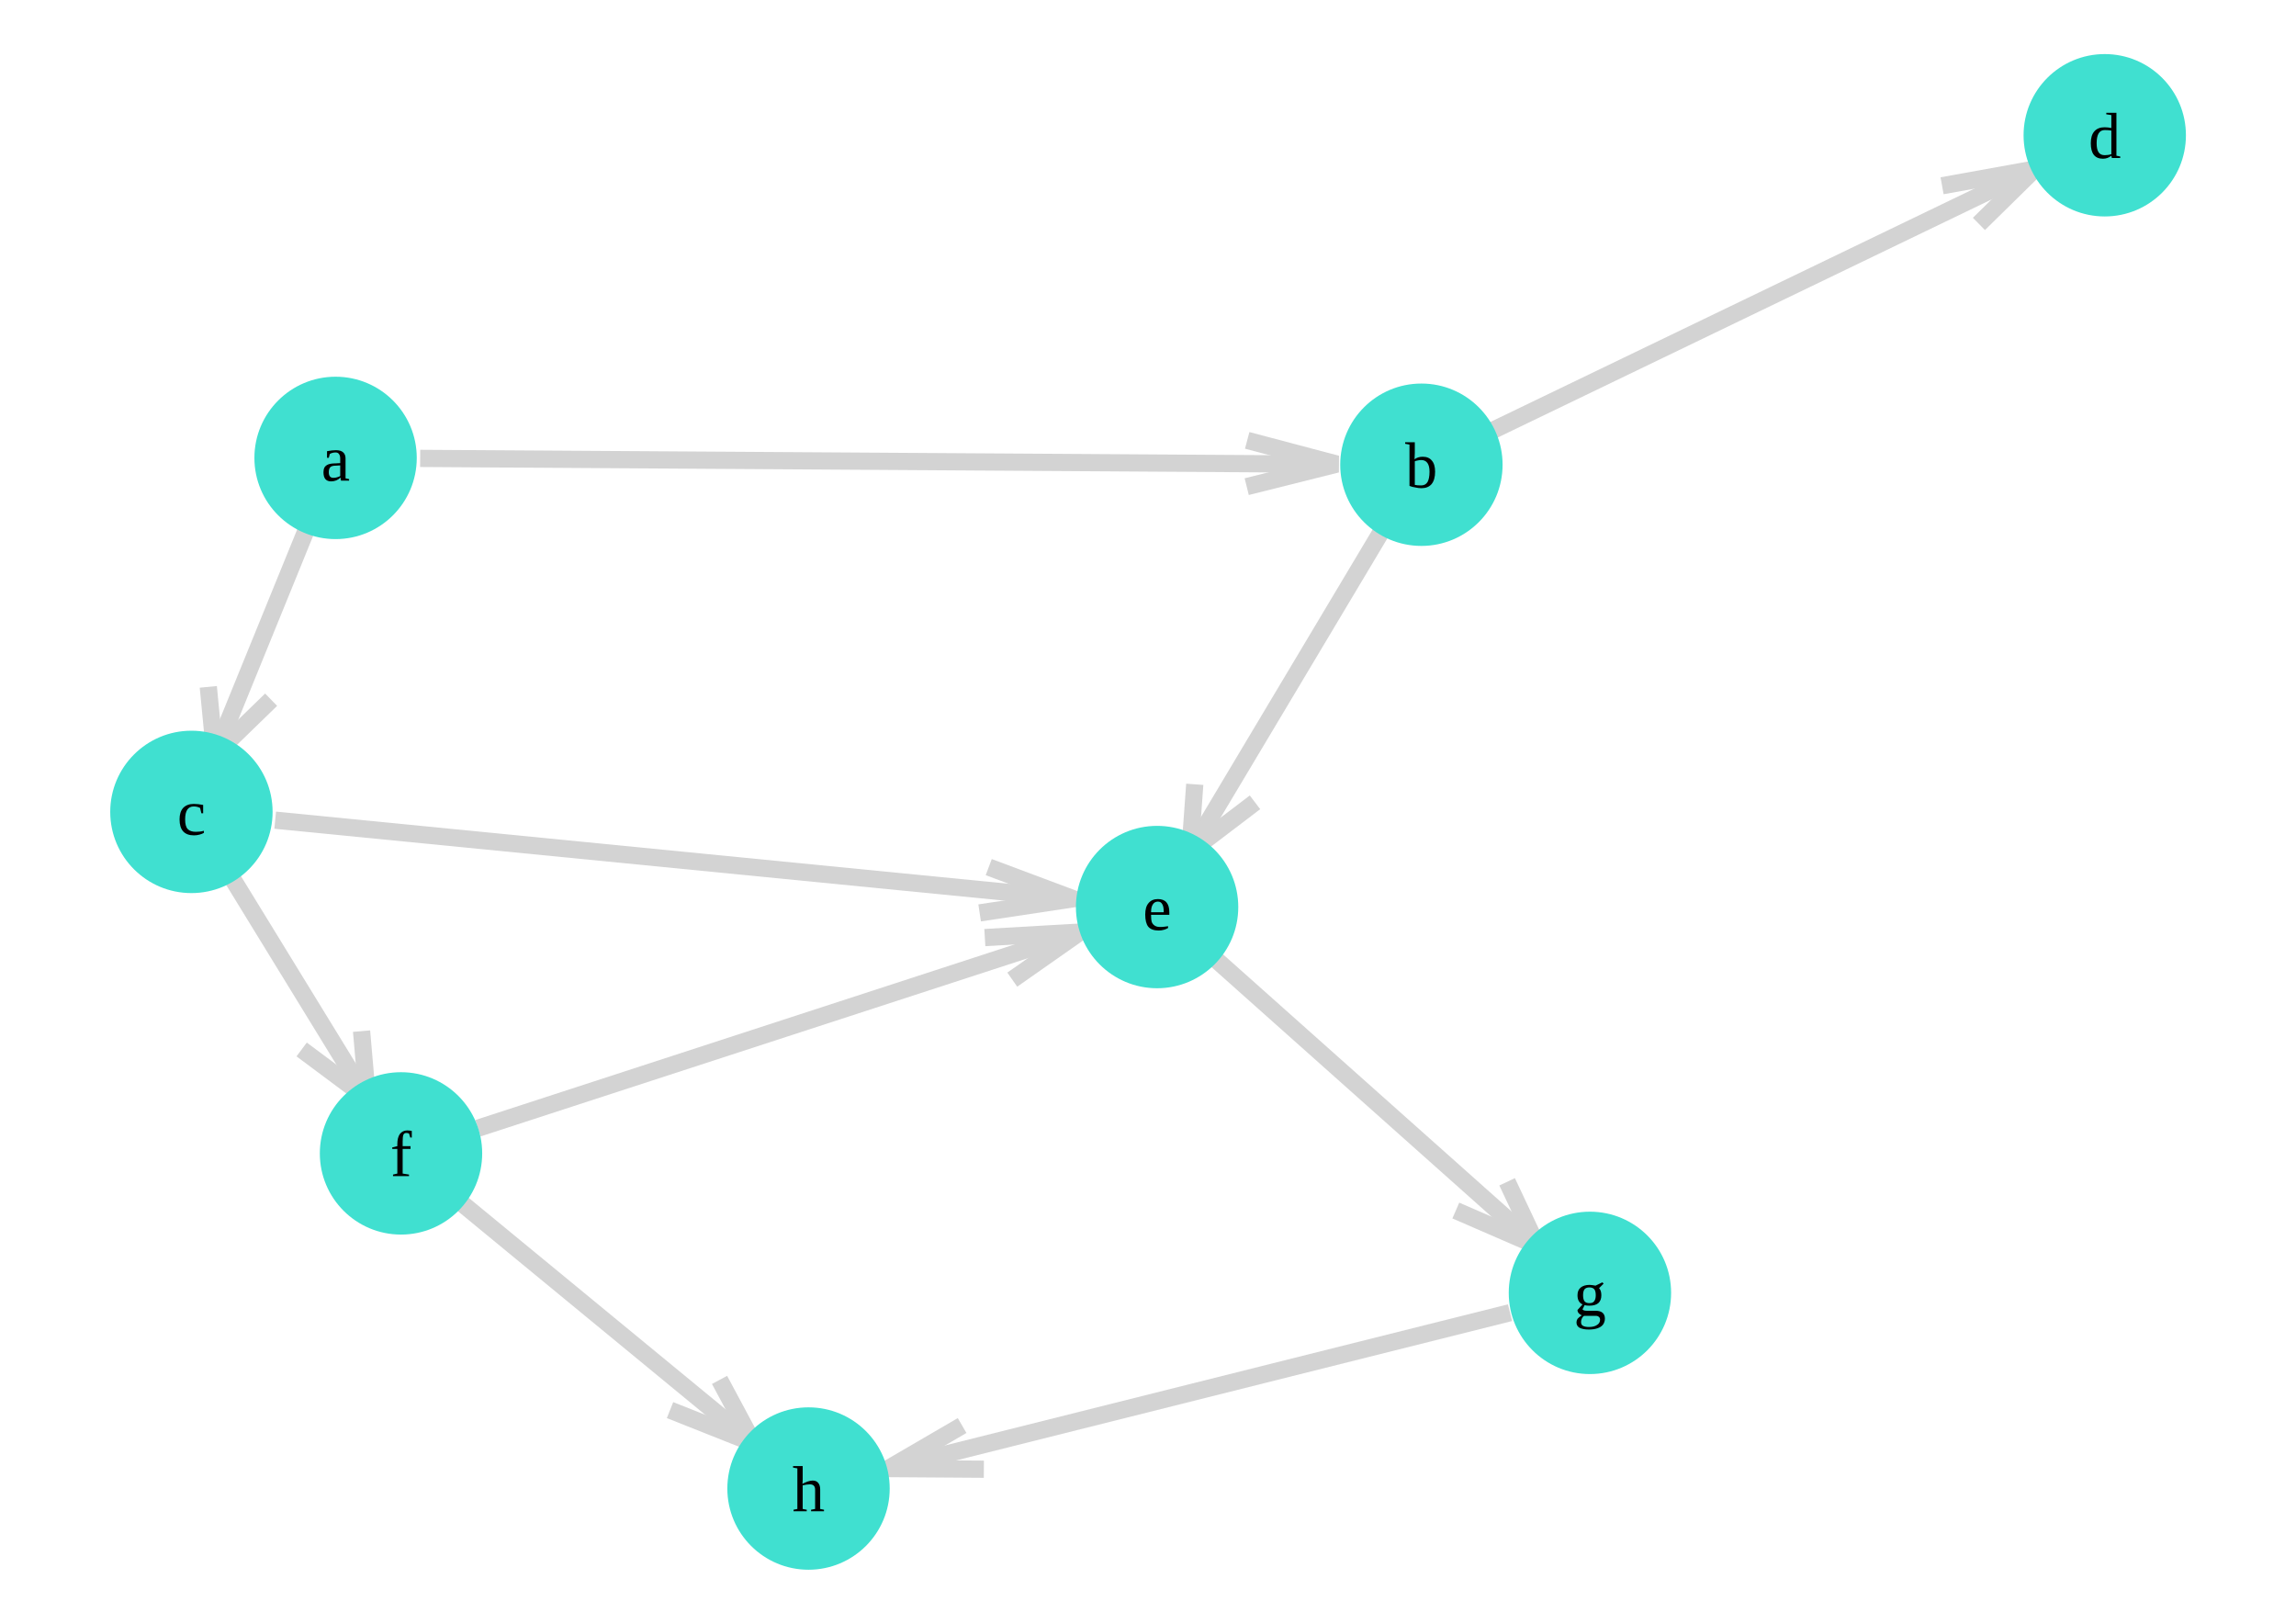
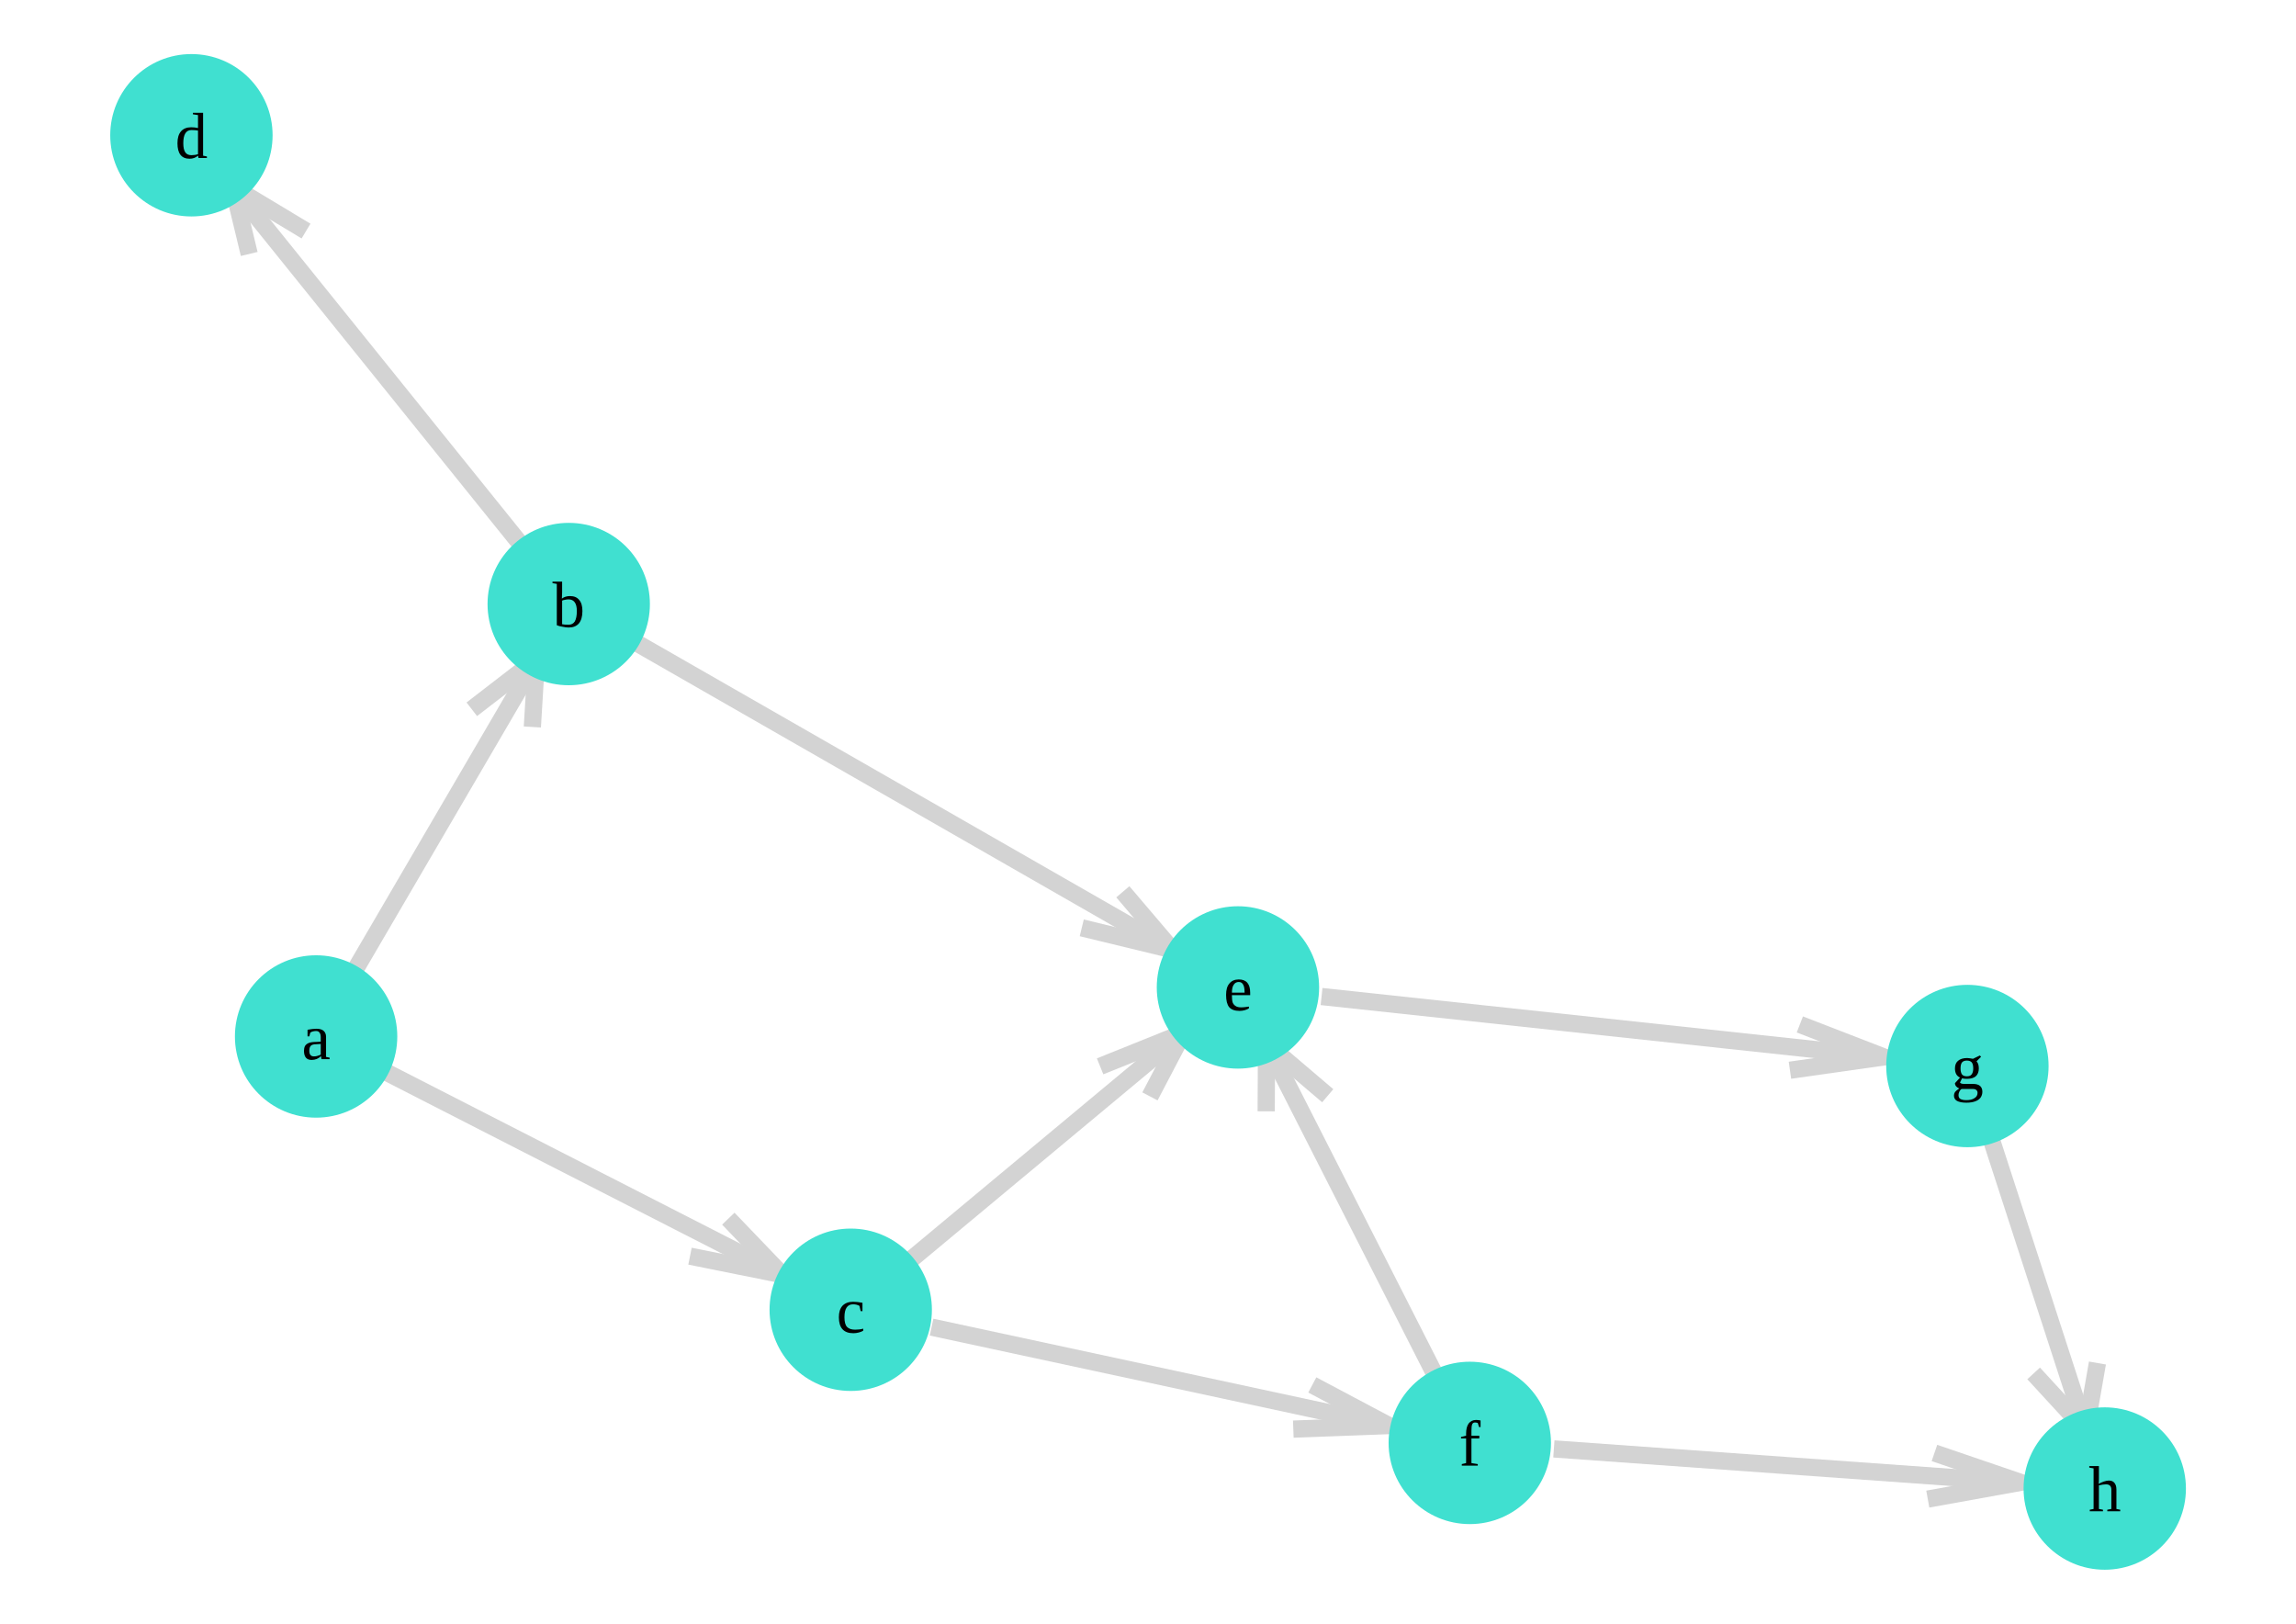
<svg xmlns="http://www.w3.org/2000/svg" version="1.2" width="141.42mm" height="100mm" viewBox="0 0 141.42 100" stroke="none" fill="#000000" stroke-width="0.3" font-size="3.88">
  <defs>
    <marker id="arrow" markerWidth="15" markerHeight="7" refX="5" refY="3.5" orient="auto" markerUnits="strokeWidth">
      <path d="M0,0 L15,3.5 L0,7 z" stroke="context-stroke" fill="context-stroke" />
    </marker>
  </defs>
-   <g stroke-width="1.06" fill="#000000" fill-opacity="0.000" stroke="#D3D3D3" id="img-e2d94762-1">
-     <g transform="translate(54.11,28.41)">
-       <path fill="none" d="M-28.23,-0.18 L28.23,0.18 " class="primitive" />
+   <g stroke-width="1.06" fill="#000000" fill-opacity="0.000" stroke="#D3D3D3" id="img-2df2545e-1">
+     <g transform="translate(27.25,50.52)">
+       <path fill="none" d="M-5.79,9.91 L5.79,-9.91 " class="primitive" />
    </g>
-     <g transform="translate(16.23,39.1)">
-       <path fill="none" d="M3,-7.36 L-3,7.36 " class="primitive" />
+     <g transform="translate(35.93,72.24)">
+       <path fill="none" d="M-12.24,-6.26 L12.24,6.26 " class="primitive" />
    </g>
-     <g transform="translate(108.59,18.48)">
-       <path fill="none" d="M-16.74,8.07 L16.74,-8.07 " class="primitive" />
+     <g transform="translate(23.41,22.77)">
+       <path fill="none" d="M9.05,11.23 L-9.05,-11.23 " class="primitive" />
    </g>
-     <g transform="translate(79.41,42.24)">
-       <path fill="none" d="M6.11,-10.23 L-6.11,10.23 " class="primitive" />
+     <g transform="translate(55.64,49.01)">
+       <path fill="none" d="M-16.56,-9.49 L16.56,9.49 " class="primitive" />
    </g>
-     <g transform="translate(41.53,52.93)">
-       <path fill="none" d="M-24.58,-2.42 L24.58,2.42 " class="primitive" />
+     <g transform="translate(64.32,70.73)">
+       <path fill="none" d="M-8.55,7.12 L8.55,-7.12 " class="primitive" />
    </g>
-     <g transform="translate(18.24,60.51)">
-       <path fill="none" d="M-4.38,-7.14 L4.38,7.14 " class="primitive" />
+     <g transform="translate(71.46,84.76)">
+       <path fill="none" d="M-14.08,-3.03 L14.08,3.03 " class="primitive" />
    </g>
-     <g transform="translate(84.6,67.74)">
-       <path fill="none" d="M-10.09,-8.99 L10.09,8.99 " class="primitive" />
+     <g transform="translate(98.72,63.23)">
+       <path fill="none" d="M-17.32,-1.86 L17.32,1.86 " class="primitive" />
    </g>
-     <g transform="translate(47.99,63.44)">
-       <path fill="none" d="M-18.55,6.04 L18.55,-6.04 " class="primitive" />
+     <g transform="translate(83.39,74.83)">
+       <path fill="none" d="M5.37,10.56 L-5.37,-10.56 " class="primitive" />
    </g>
-     <g transform="translate(37.25,81.35)">
-       <path fill="none" d="M-9.15,-7.53 L9.15,7.53 " class="primitive" />
+     <g transform="translate(110.08,90.26)">
+       <path fill="none" d="M-14.37,-1.03 L14.37,1.03 " class="primitive" />
    </g>
-     <g transform="translate(73.86,85.64)">
-       <path fill="none" d="M19.15,-4.8 L-19.15,4.8 " class="primitive" />
+     <g transform="translate(125.41,78.66)">
+       <path fill="none" d="M-3.06,-9.42 L3.06,9.42 " class="primitive" />
    </g>
  </g>
-   <g stroke-width="1.06" stroke="#D3D3D3" id="img-e2d94762-2">
-     <g transform="translate(78.65,28.56)">
-       <path fill="none" d="M-1.83,-1.44 L3.69,0.02 -1.86,1.41 " class="primitive" />
+   <g stroke-width="1.06" stroke="#D3D3D3" id="img-2df2545e-2">
+     <g transform="translate(31.63,43.02)">
+       <path fill="none" d="M-2.57,0.66 L1.41,-2.41 1.16,1.75 " class="primitive" />
    </g>
-     <g transform="translate(14.25,43.95)">
-       <path fill="none" d="M2.45,-0.86 L-1.02,2.51 -1.42,-1.65 " class="primitive" />
+     <g transform="translate(45.18,76.97)">
+       <path fill="none" d="M-0.32,-1.92 L2.99,1.53 -2.68,0.39 " class="primitive" />
    </g>
-     <g transform="translate(122.28,11.88)">
-       <path fill="none" d="M-2.66,-0.44 L3.05,-1.47 -0.39,1.91 " class="primitive" />
+     <g transform="translate(16.19,13.8)">
+       <path fill="none" d="M-0.84,1.84 L-1.83,-2.27 2.66,0.43 " class="primitive" />
    </g>
-     <g transform="translate(74.73,50.06)">
-       <path fill="none" d="M2.57,-0.65 L-1.44,2.4 -1.14,-1.76 " class="primitive" />
+     <g transform="translate(69.33,56.85)">
+       <path fill="none" d="M-0.17,-1.93 L2.87,1.64 -2.7,0.29 " class="primitive" />
    </g>
-     <g transform="translate(62.45,54.99)">
-       <path fill="none" d="M-1.55,-1.59 L3.66,0.36 -2.11,1.23 " class="primitive" />
+     <g transform="translate(70.49,65.6)">
+       <path fill="none" d="M-2.73,0.07 L2.39,-1.99 0.34,1.92 " class="primitive" />
    </g>
-     <g transform="translate(21.16,65.26)">
-       <path fill="none" d="M1.11,-1.76 L1.47,2.39 -2.58,-0.63 " class="primitive" />
+     <g transform="translate(82.01,87.03)">
+       <path fill="none" d="M-1.18,-1.74 L3.53,0.76 -2.35,0.98 " class="primitive" />
    </g>
-     <g transform="translate(92.4,74.69)">
-       <path fill="none" d="M0.43,-1.91 L2.29,2.04 -2.73,-0.14 " class="primitive" />
+     <g transform="translate(112.38,64.7)">
+       <path fill="none" d="M-1.52,-1.61 L3.65,0.39 -2.13,1.21 " class="primitive" />
    </g>
-     <g transform="translate(63.18,58.49)">
-       <path fill="none" d="M-2.52,-0.75 L3.35,-1.09 -0.83,1.84 " class="primitive" />
+     <g transform="translate(79.26,66.73)">
+       <path fill="none" d="M-1.27,1.71 L-1.25,-2.46 2.52,0.75 " class="primitive" />
    </g>
-     <g transform="translate(44,86.9)">
-       <path fill="none" d="M0.32,-1.92 L2.41,1.98 -2.73,-0.06 " class="primitive" />
+     <g transform="translate(120.78,91.03)">
+       <path fill="none" d="M-1.63,-1.55 L3.67,0.26 -2.04,1.29 " class="primitive" />
    </g>
-     <g transform="translate(58.19,89.57)">
-       <path fill="none" d="M2.41,0.91 L-3.48,0.87 1.07,-1.78 " class="primitive" />
+     <g transform="translate(127.64,85.53)">
+       <path fill="none" d="M1.55,-1.59 L0.83,2.54 -2.38,-0.95 " class="primitive" />
    </g>
  </g>
-   <g font-size="4" stroke="#000000" stroke-opacity="0.000" fill="#000000" id="img-e2d94762-3">
+   <g font-size="4" stroke="#000000" stroke-opacity="0.000" fill="#000000" id="img-2df2545e-3">
</g>
-   <g stroke-width="0" stroke="#000000" stroke-opacity="0.000" fill="#40E0D0" id="img-e2d94762-4">
-     <g transform="translate(20.67,28.2)">
+   <g stroke-width="0" stroke="#000000" stroke-opacity="0.000" fill="#40E0D0" id="img-2df2545e-4">
+     <g transform="translate(19.47,63.83)">
      <circle cx="0" cy="0" r="5" class="primitive" />
    </g>
-     <g transform="translate(87.55,28.62)">
+     <g transform="translate(35.03,37.2)">
      <circle cx="0" cy="0" r="5" class="primitive" />
    </g>
-     <g transform="translate(11.79,50)">
+     <g transform="translate(52.4,80.66)">
      <circle cx="0" cy="0" r="5" class="primitive" />
    </g>
-     <g transform="translate(129.64,8.33)">
+     <g transform="translate(11.79,8.33)">
      <circle cx="0" cy="0" r="5" class="primitive" />
    </g>
-     <g transform="translate(71.27,55.86)">
+     <g transform="translate(76.25,60.81)">
      <circle cx="0" cy="0" r="5" class="primitive" />
    </g>
-     <g transform="translate(24.7,71.03)">
+     <g transform="translate(90.53,88.86)">
      <circle cx="0" cy="0" r="5" class="primitive" />
    </g>
-     <g transform="translate(97.93,79.62)">
+     <g transform="translate(121.18,65.65)">
      <circle cx="0" cy="0" r="5" class="primitive" />
    </g>
-     <g transform="translate(49.8,91.67)">
+     <g transform="translate(129.64,91.67)">
      <circle cx="0" cy="0" r="5" class="primitive" />
    </g>
  </g>
-   <g font-size="4" stroke="#000000" stroke-opacity="0.000" fill="#000000" id="img-e2d94762-5">
-     <g transform="translate(20.67,28.2)">
+   <g font-size="4" stroke="#000000" stroke-opacity="0.000" fill="#000000" id="img-2df2545e-5">
+     <g transform="translate(19.47,63.83)">
      <g class="primitive">
        <text text-anchor="middle" dy="0.35em">a</text>
      </g>
    </g>
-     <g transform="translate(87.55,28.62)">
+     <g transform="translate(35.03,37.2)">
      <g class="primitive">
        <text text-anchor="middle" dy="0.35em">b</text>
      </g>
    </g>
-     <g transform="translate(11.79,50)">
+     <g transform="translate(52.4,80.66)">
      <g class="primitive">
        <text text-anchor="middle" dy="0.35em">c</text>
      </g>
    </g>
-     <g transform="translate(129.64,8.33)">
+     <g transform="translate(11.79,8.33)">
      <g class="primitive">
        <text text-anchor="middle" dy="0.35em">d</text>
      </g>
    </g>
-     <g transform="translate(71.27,55.86)">
+     <g transform="translate(76.25,60.81)">
      <g class="primitive">
        <text text-anchor="middle" dy="0.35em">e</text>
      </g>
    </g>
-     <g transform="translate(24.7,71.03)">
+     <g transform="translate(90.53,88.86)">
      <g class="primitive">
        <text text-anchor="middle" dy="0.35em">f</text>
      </g>
    </g>
-     <g transform="translate(97.93,79.62)">
+     <g transform="translate(121.18,65.65)">
      <g class="primitive">
        <text text-anchor="middle" dy="0.35em">g</text>
      </g>
    </g>
-     <g transform="translate(49.8,91.67)">
+     <g transform="translate(129.64,91.67)">
      <g class="primitive">
        <text text-anchor="middle" dy="0.35em">h</text>
      </g>
    </g>
  </g>
</svg>
